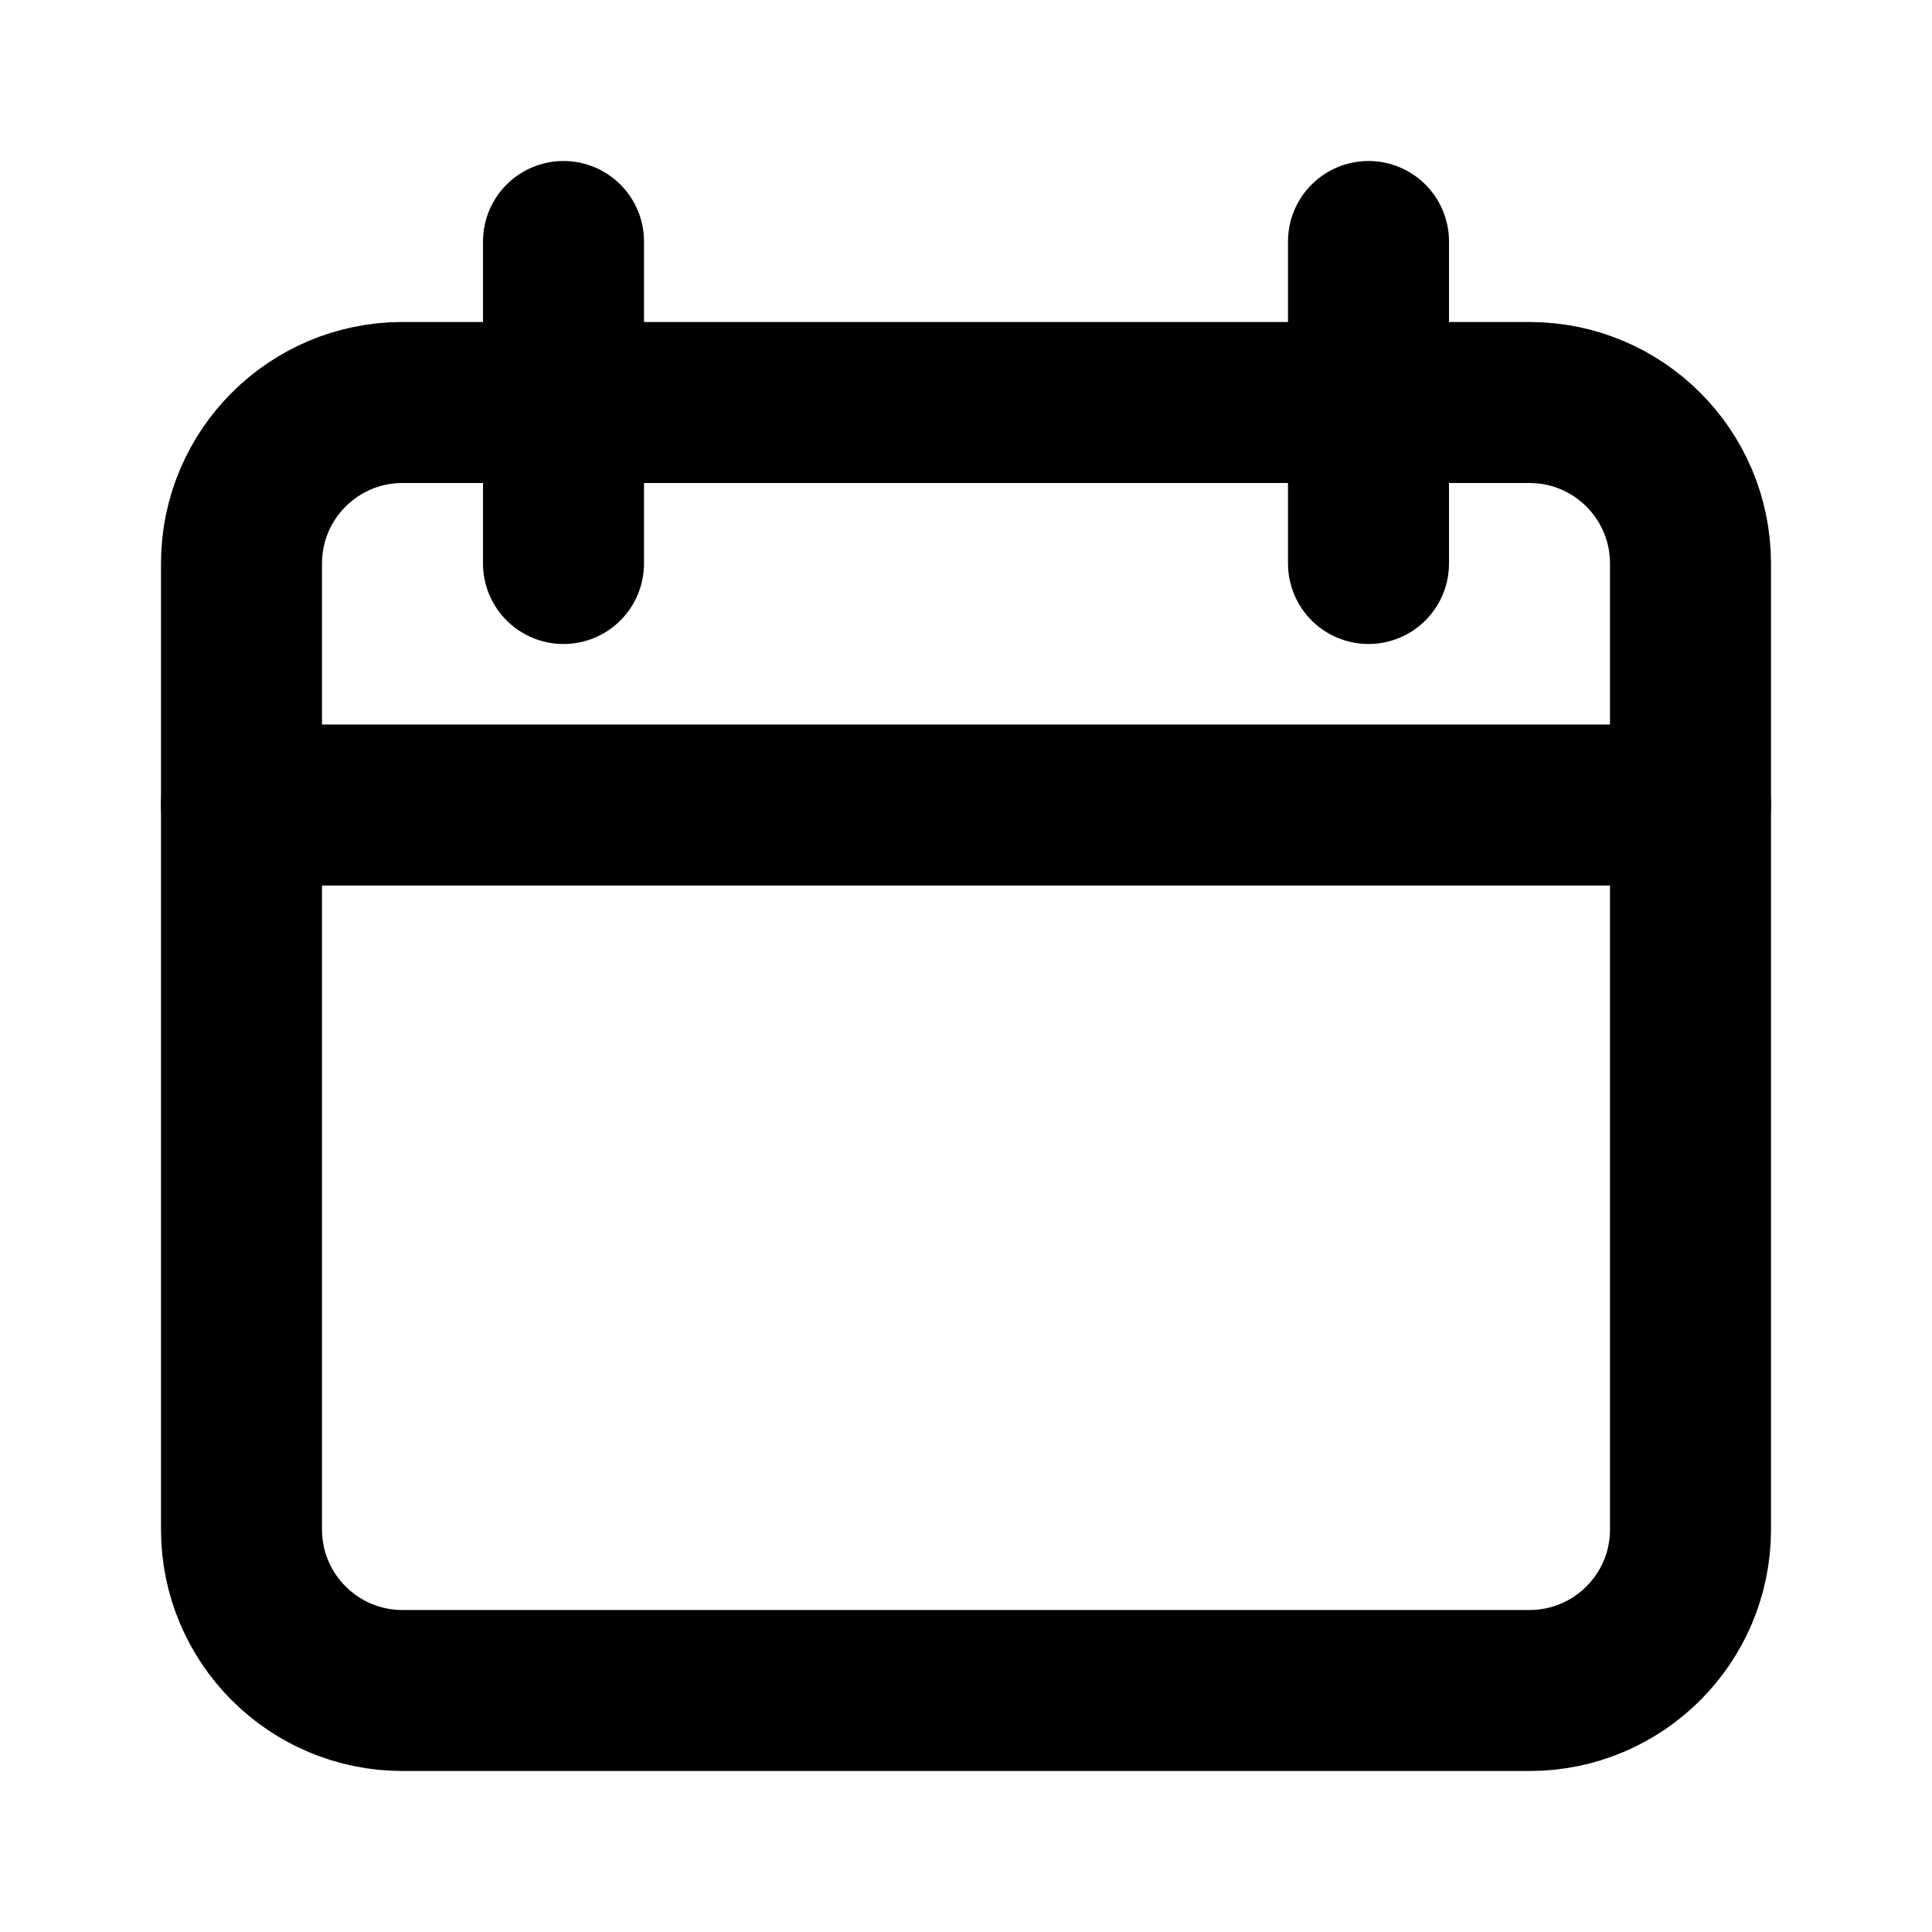
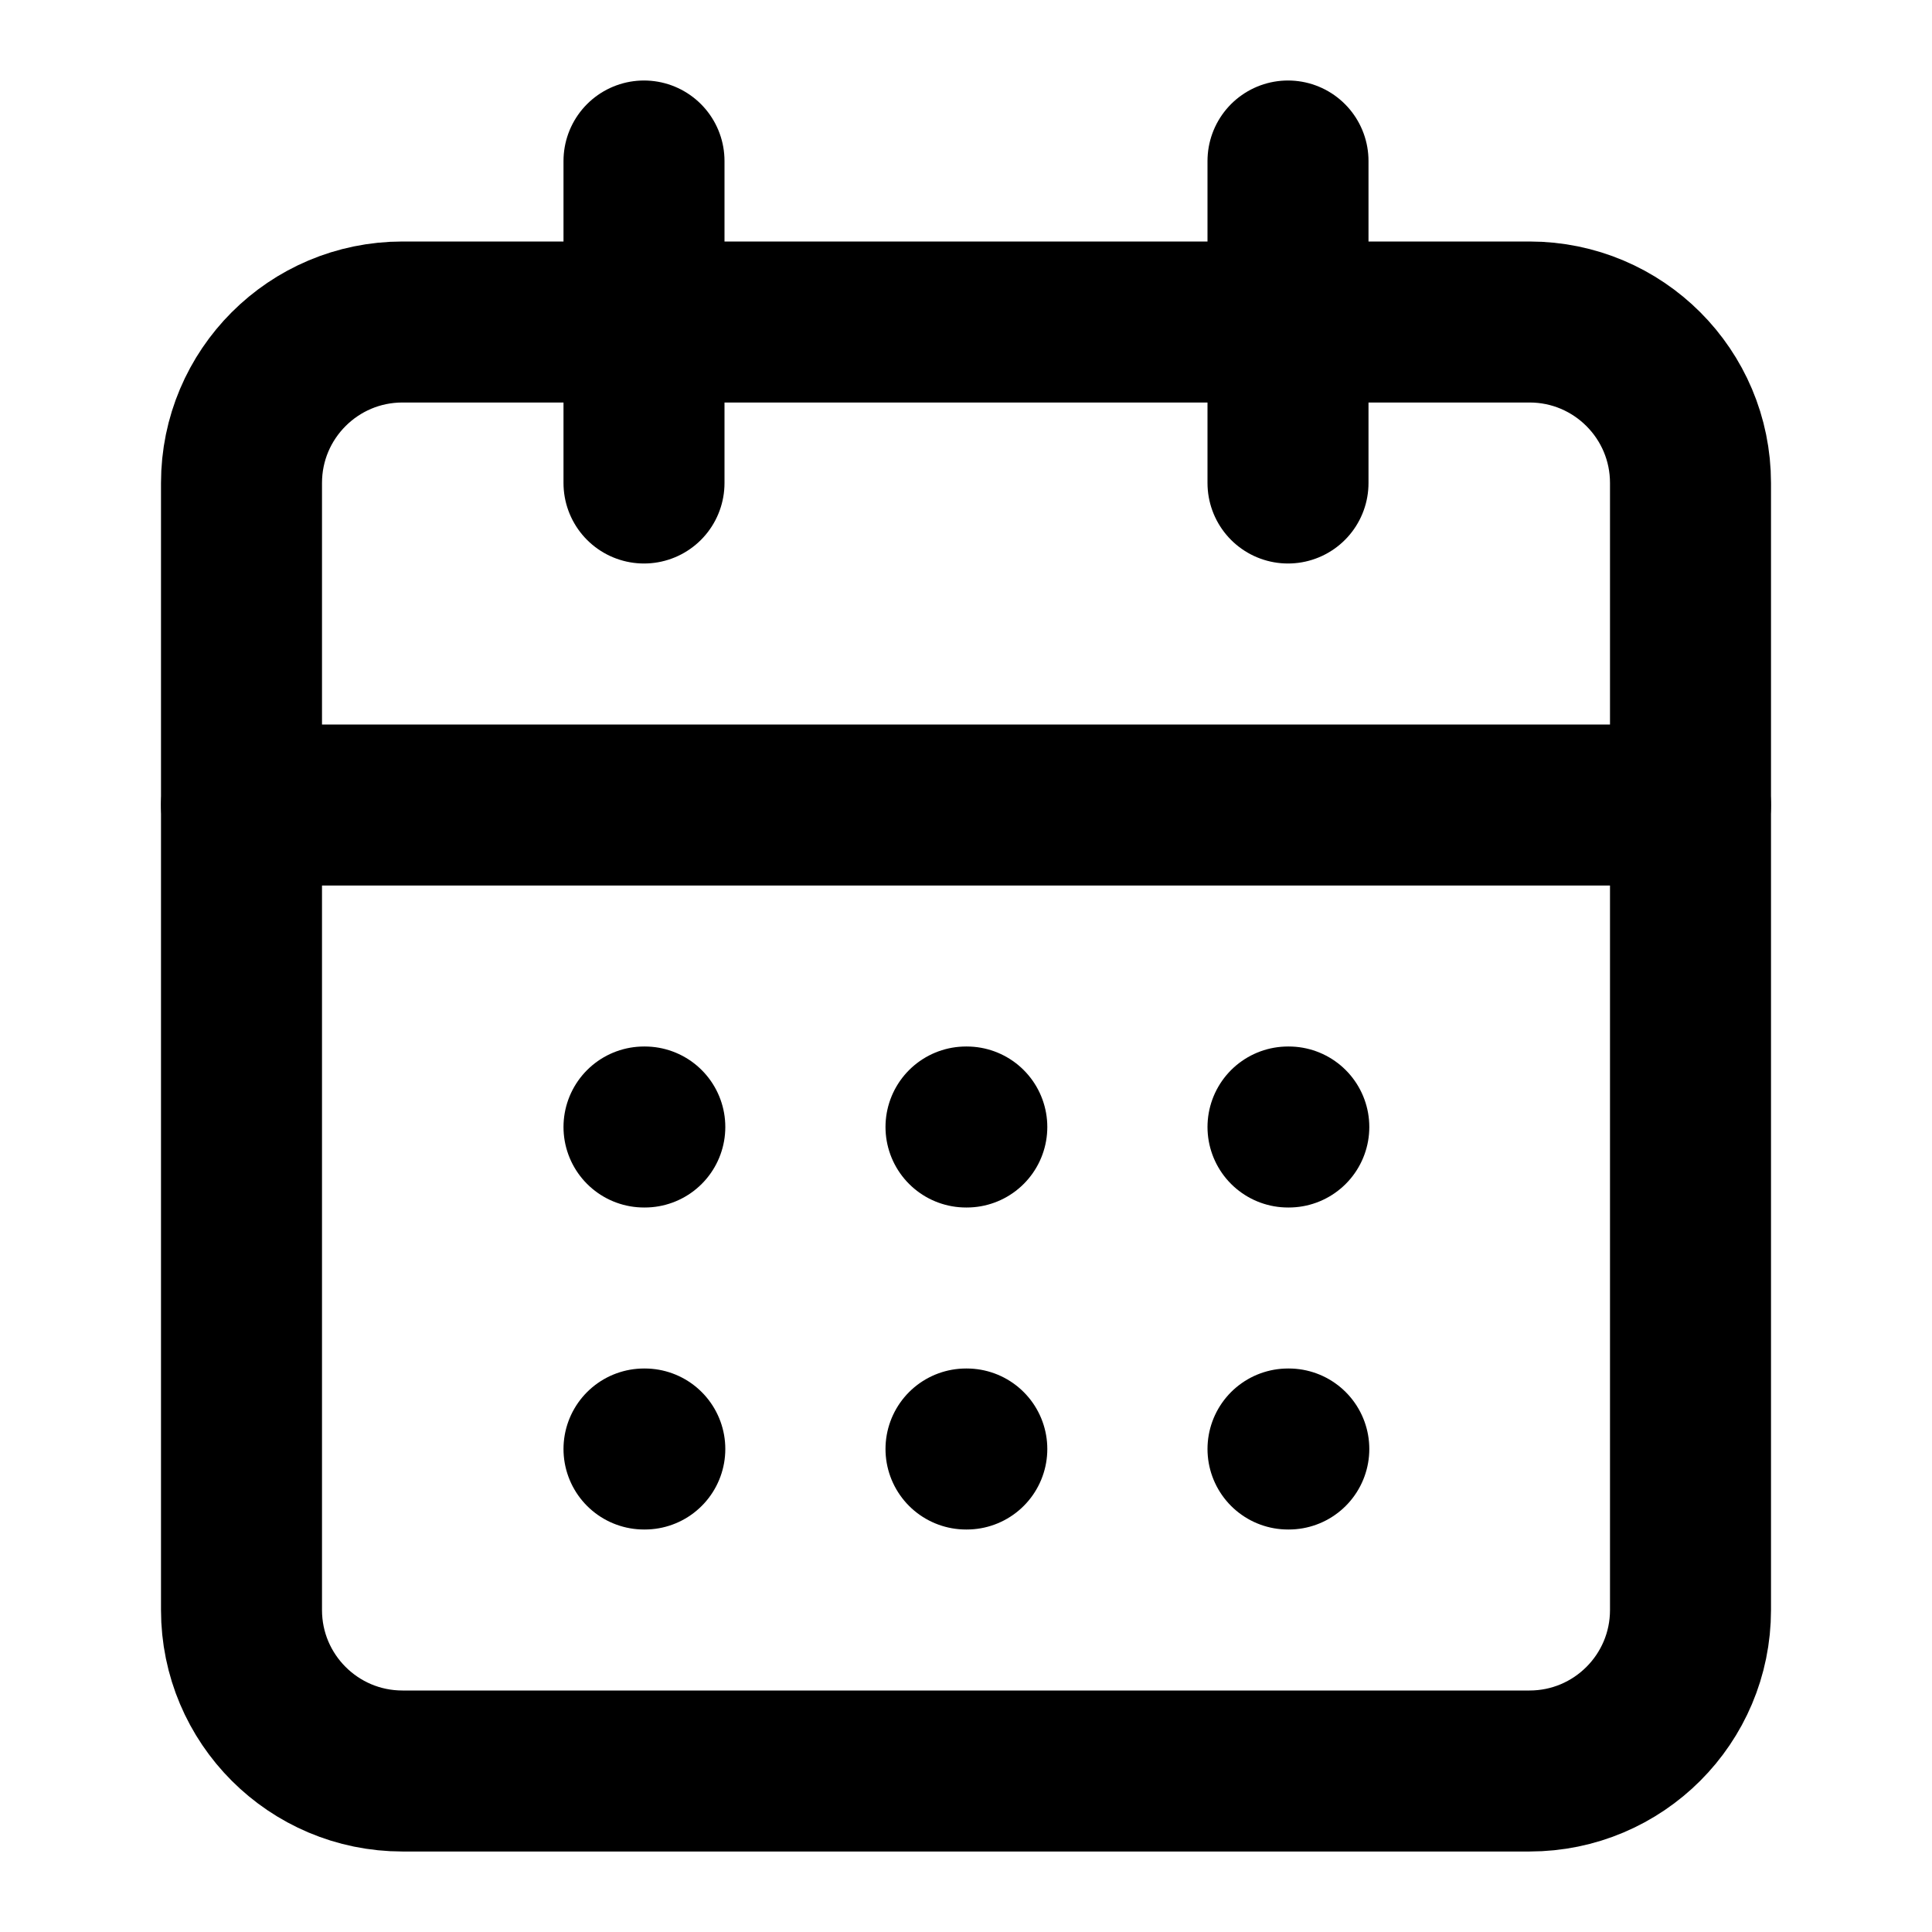
- <svg xmlns="http://www.w3.org/2000/svg" width="24" height="24" viewBox="0 0 24 24" fill="none" stroke="#000" stroke-width="2" stroke-linecap="round" stroke-linejoin="round" aria-hidden="true">
-   <rect x="3" y="5" width="18" height="16" rx="2" />
-   <path d="M7 3v4M17 3v4M3 10h18" />
+ <svg xmlns="http://www.w3.org/2000/svg" width="1em" height="1em" viewBox="0 0 24 24" fill="none" stroke="currentColor" stroke-width="2" stroke-linecap="round" stroke-linejoin="round" class="lucide lucide-calendar-days" data-d-component="icon" style="font-size: 18px;">
+   <path d="M8 2v4" />
+   <path d="M16 2v4" />
+   <rect width="18" height="18" x="3" y="4" rx="2" />
+   <path d="M3 10h18" />
+   <path d="M8 14h.01" />
+   <path d="M12 14h.01" />
+   <path d="M16 14h.01" />
+   <path d="M8 18h.01" />
+   <path d="M12 18h.01" />
+   <path d="M16 18h.01" />
</svg>
